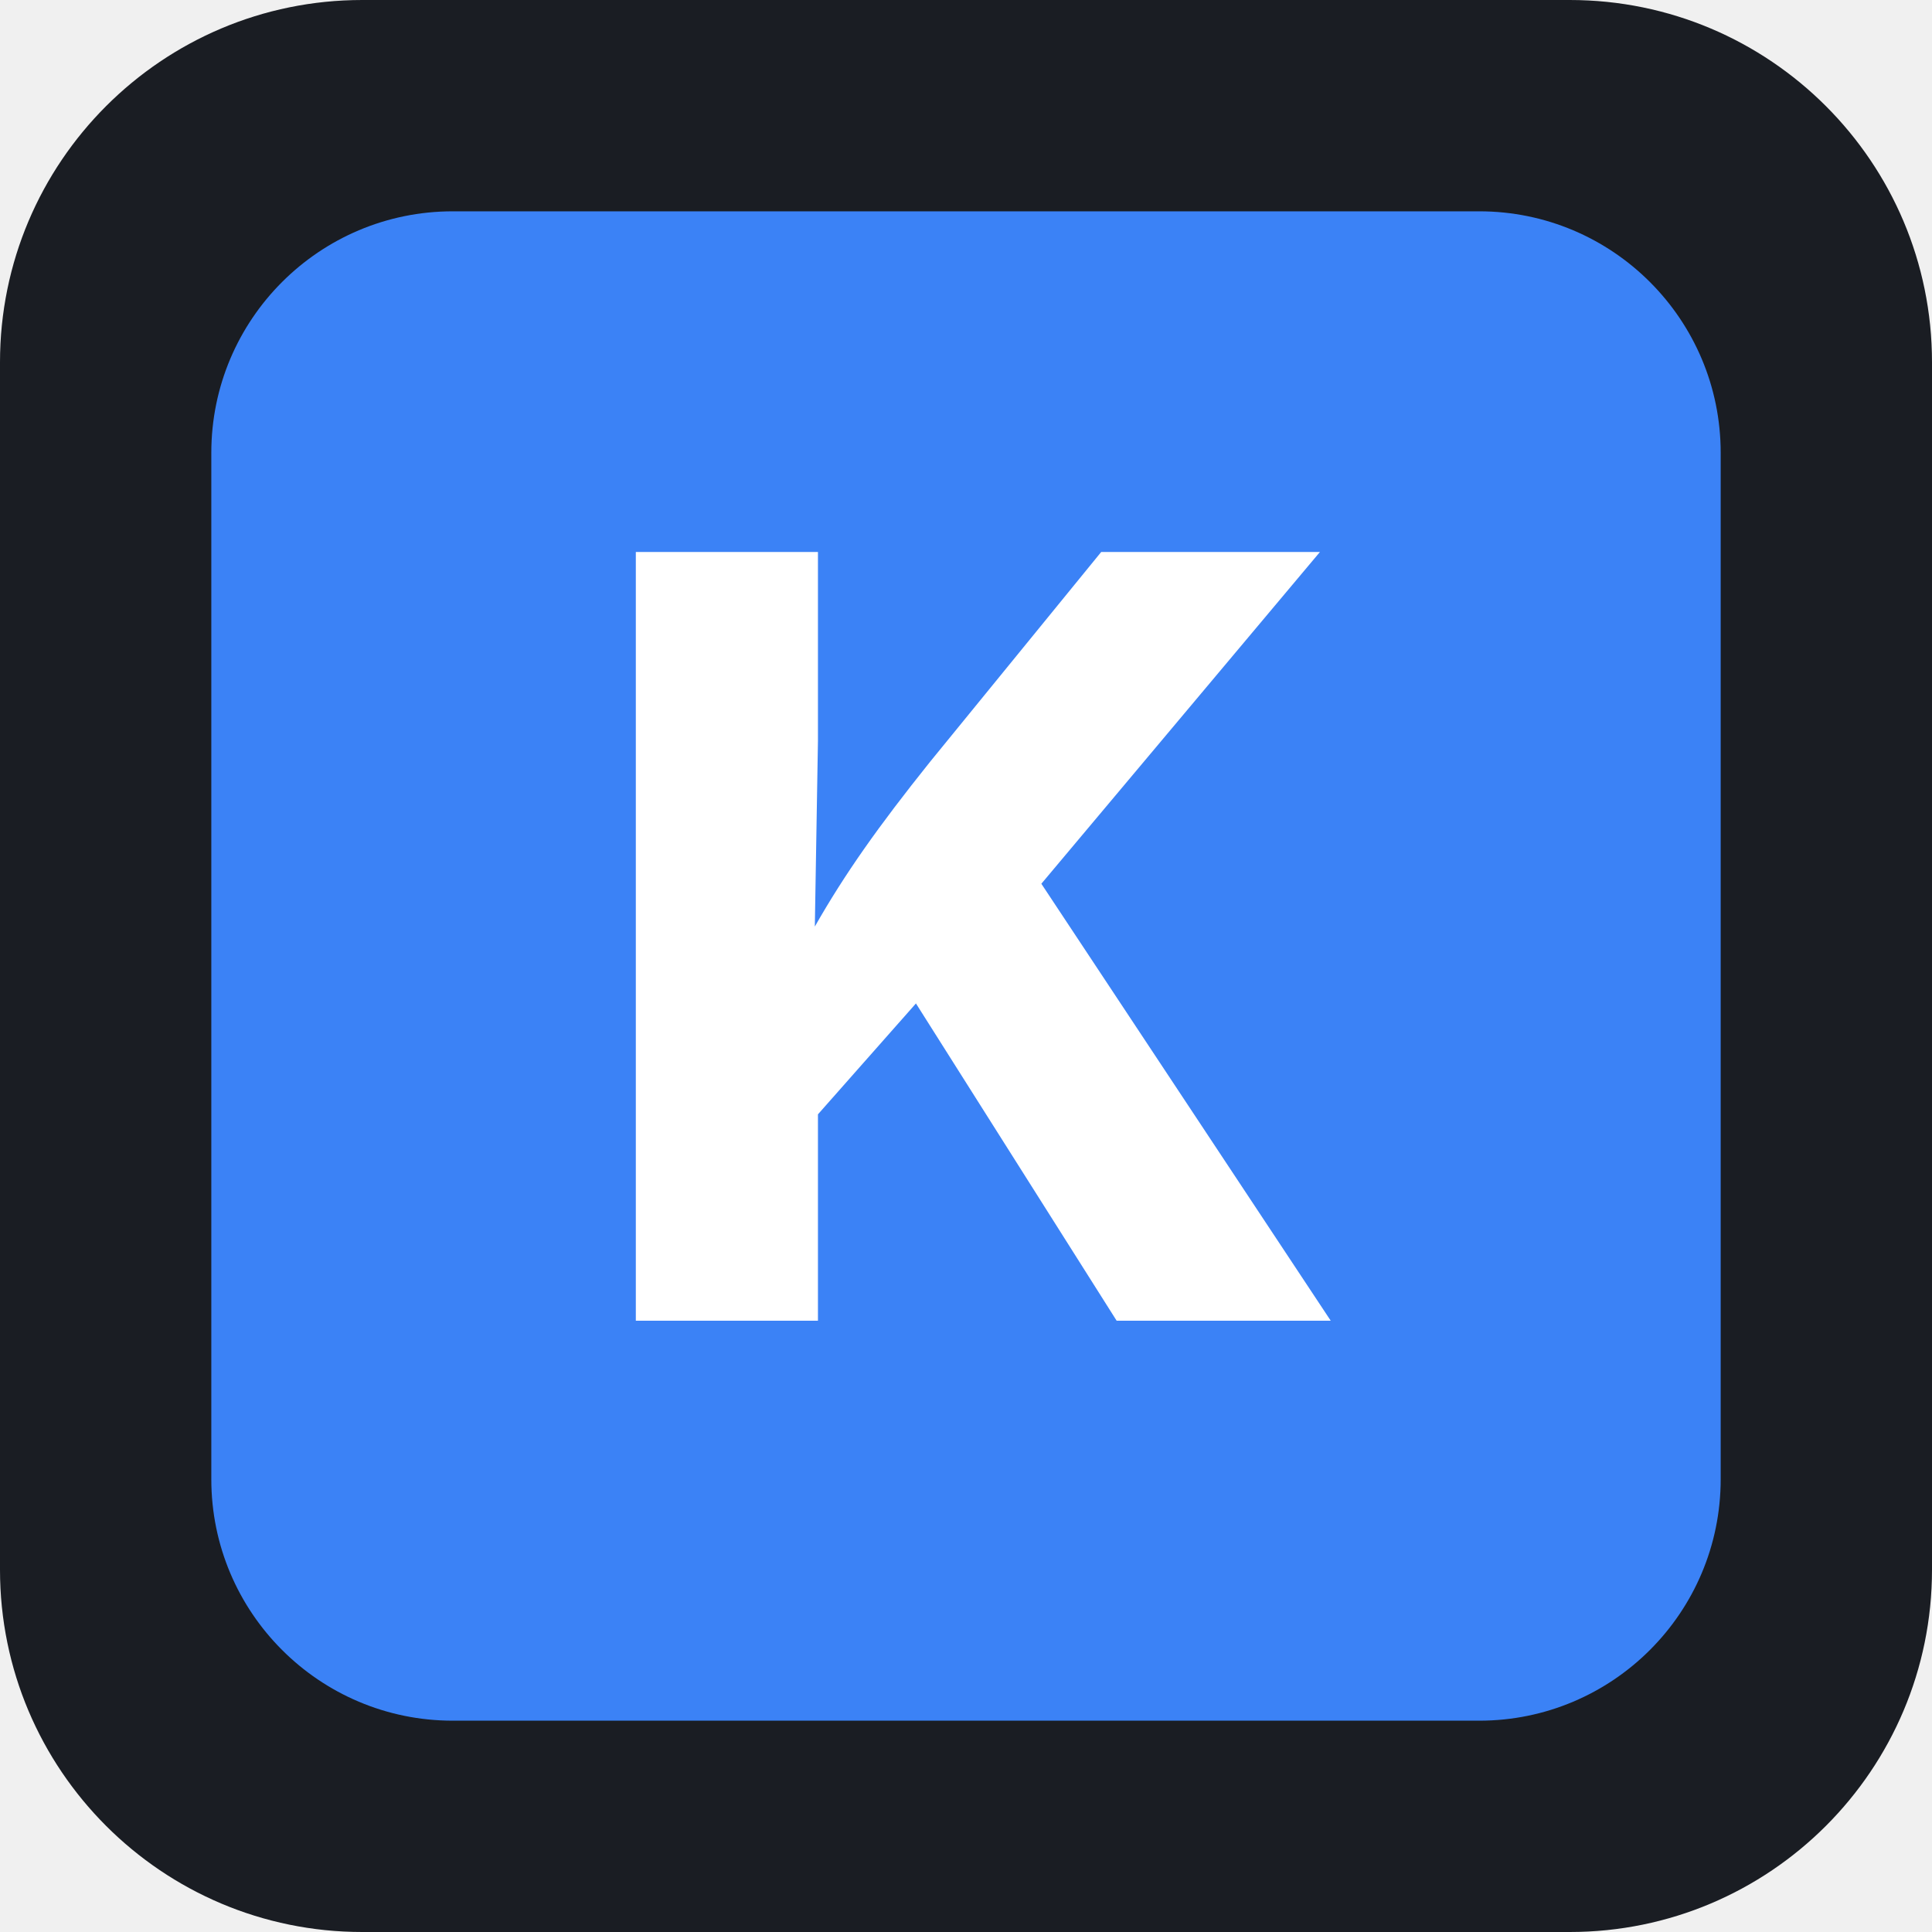
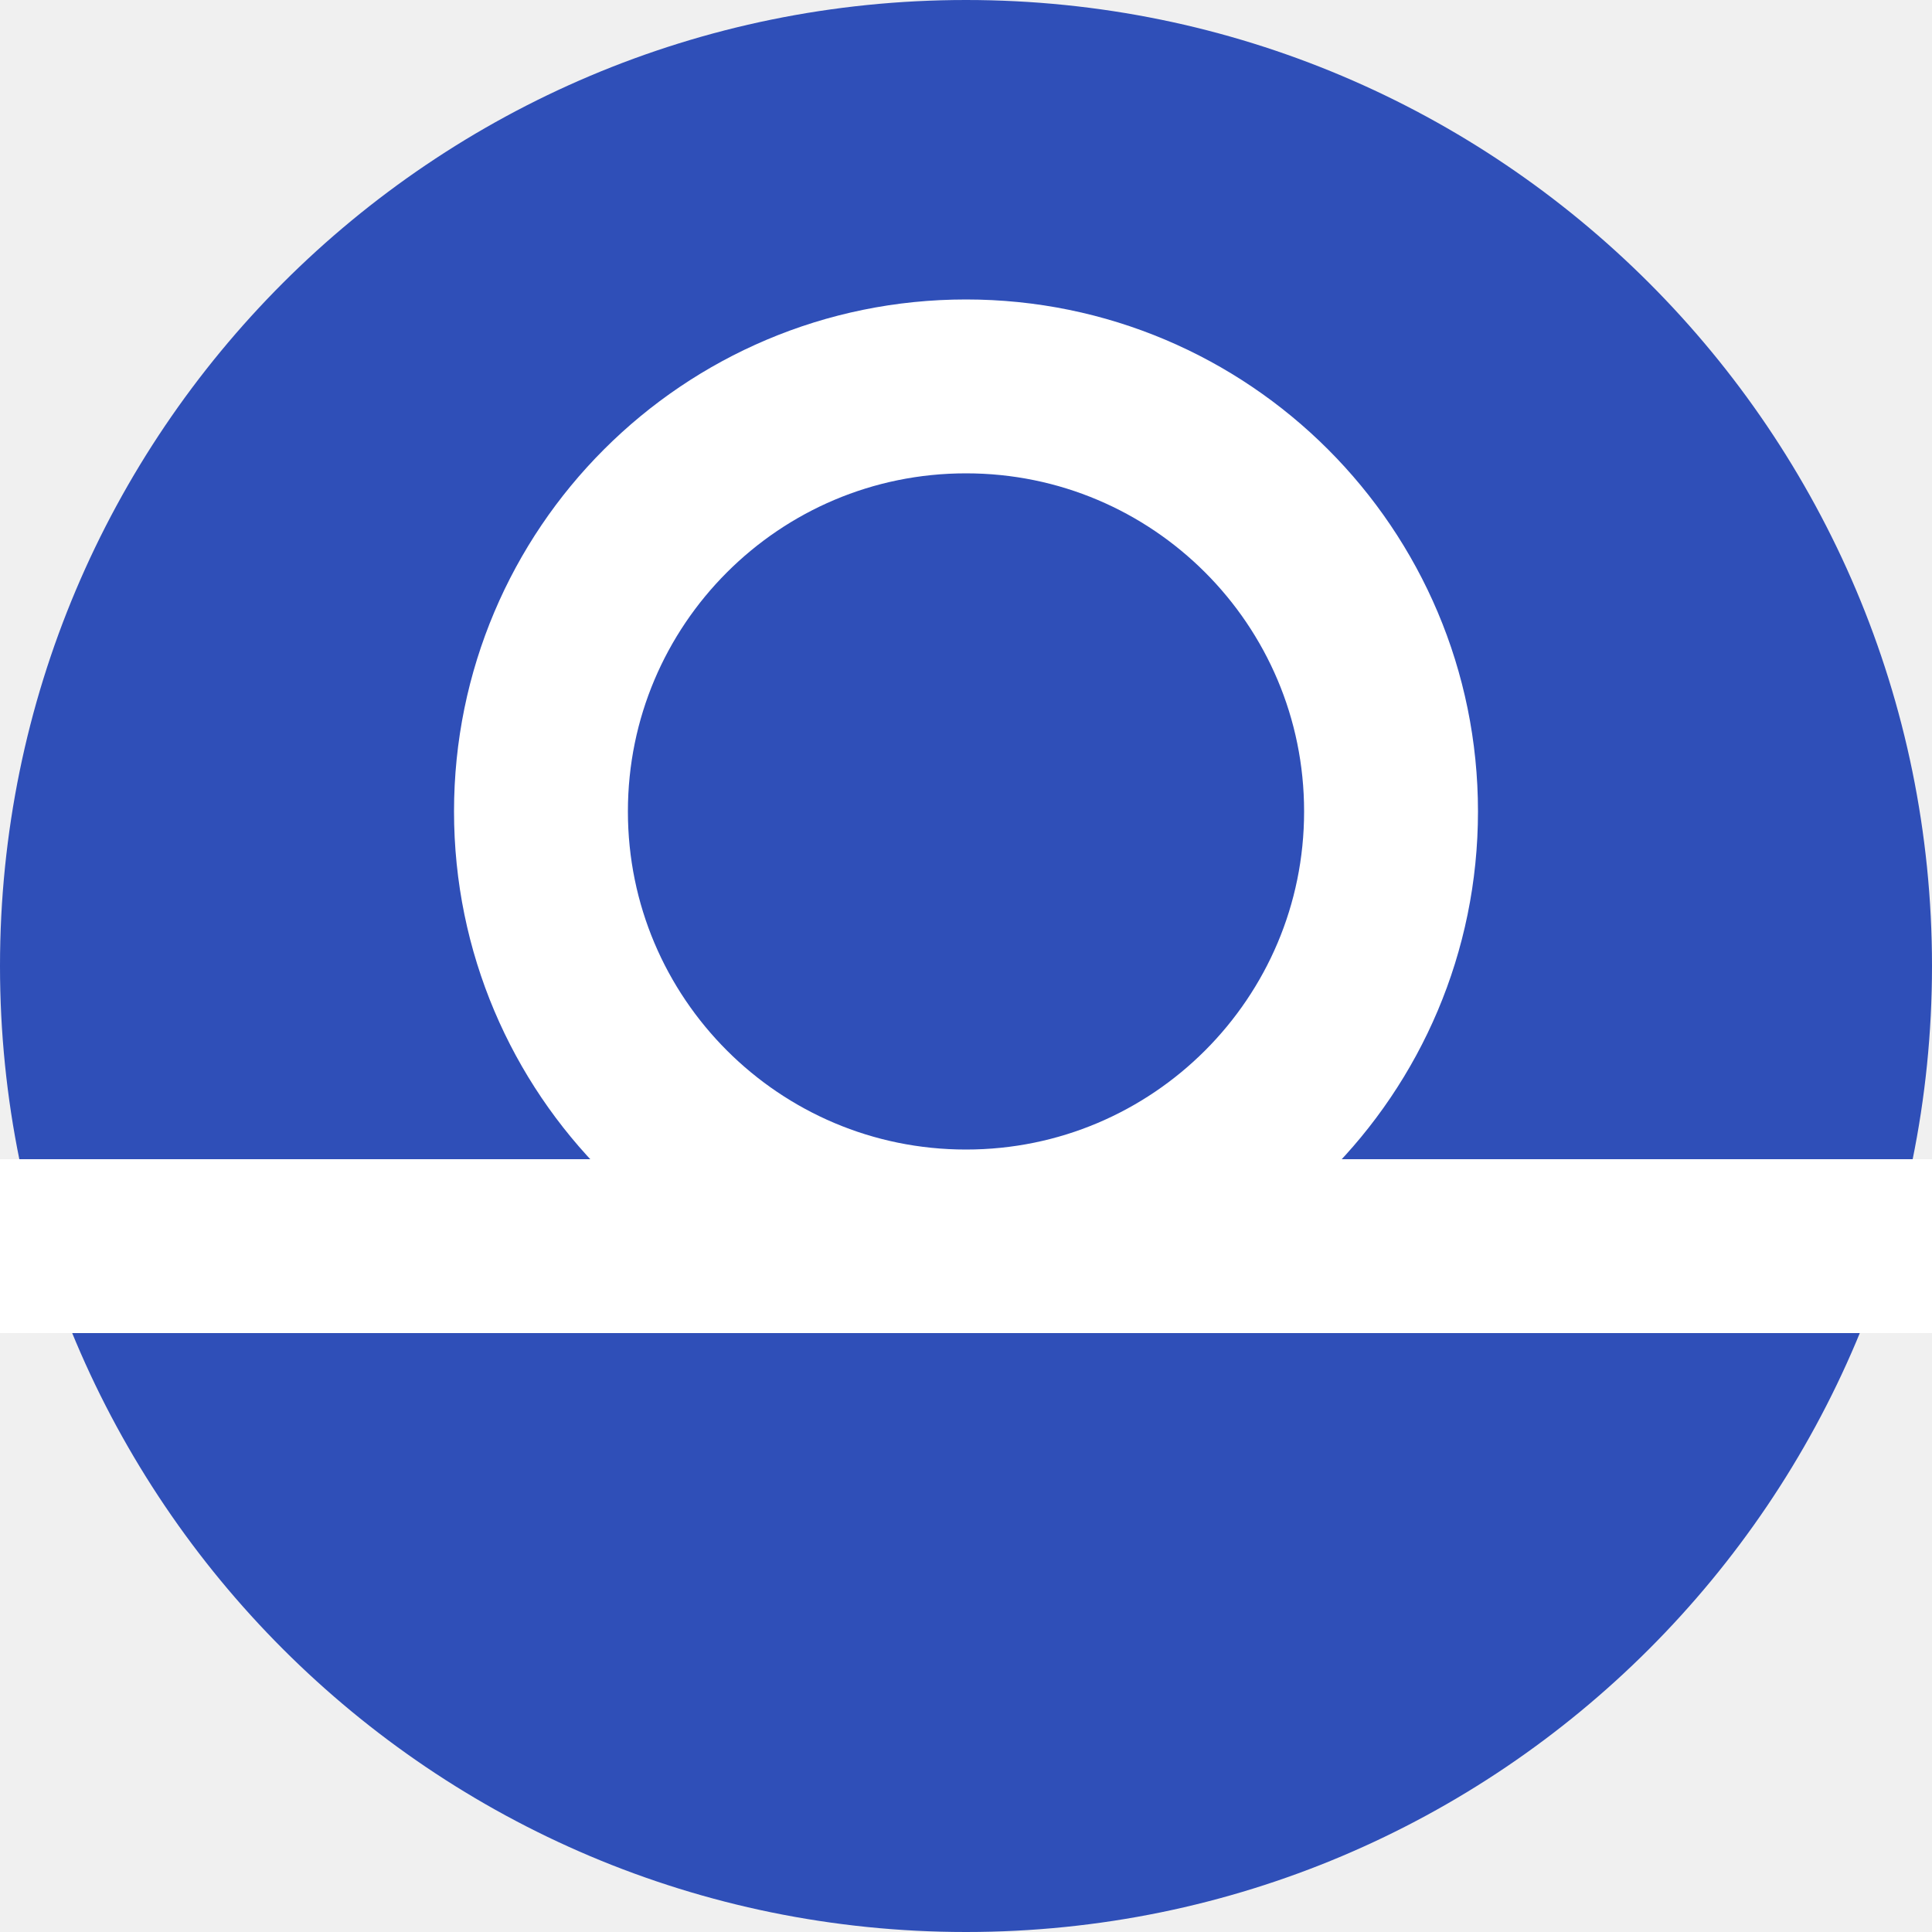
- <svg xmlns="http://www.w3.org/2000/svg" viewBox="0 0 512 512">
-   <rect width="512" height="512" rx="96" fill="#1a1d23" />
-   <rect x="56" y="56" width="400" height="400" rx="64" fill="#3b82f6" />
-   <text x="256" y="350" text-anchor="middle" font-family="Inter, system-ui, sans-serif" font-size="280" font-weight="800" fill="white">K</text>
+ <svg xmlns="http://www.w3.org/2000/svg" viewBox="0 0 100 100" width="512" height="512">
+   <circle cx="50" cy="50" r="50" fill="#2F4FB8" />
+   <circle cx="50" cy="42" r="22" fill="none" stroke="#ffffff" stroke-width="9" />
+   <rect x="0" y="60" width="100" height="9" fill="#ffffff" />
</svg>
